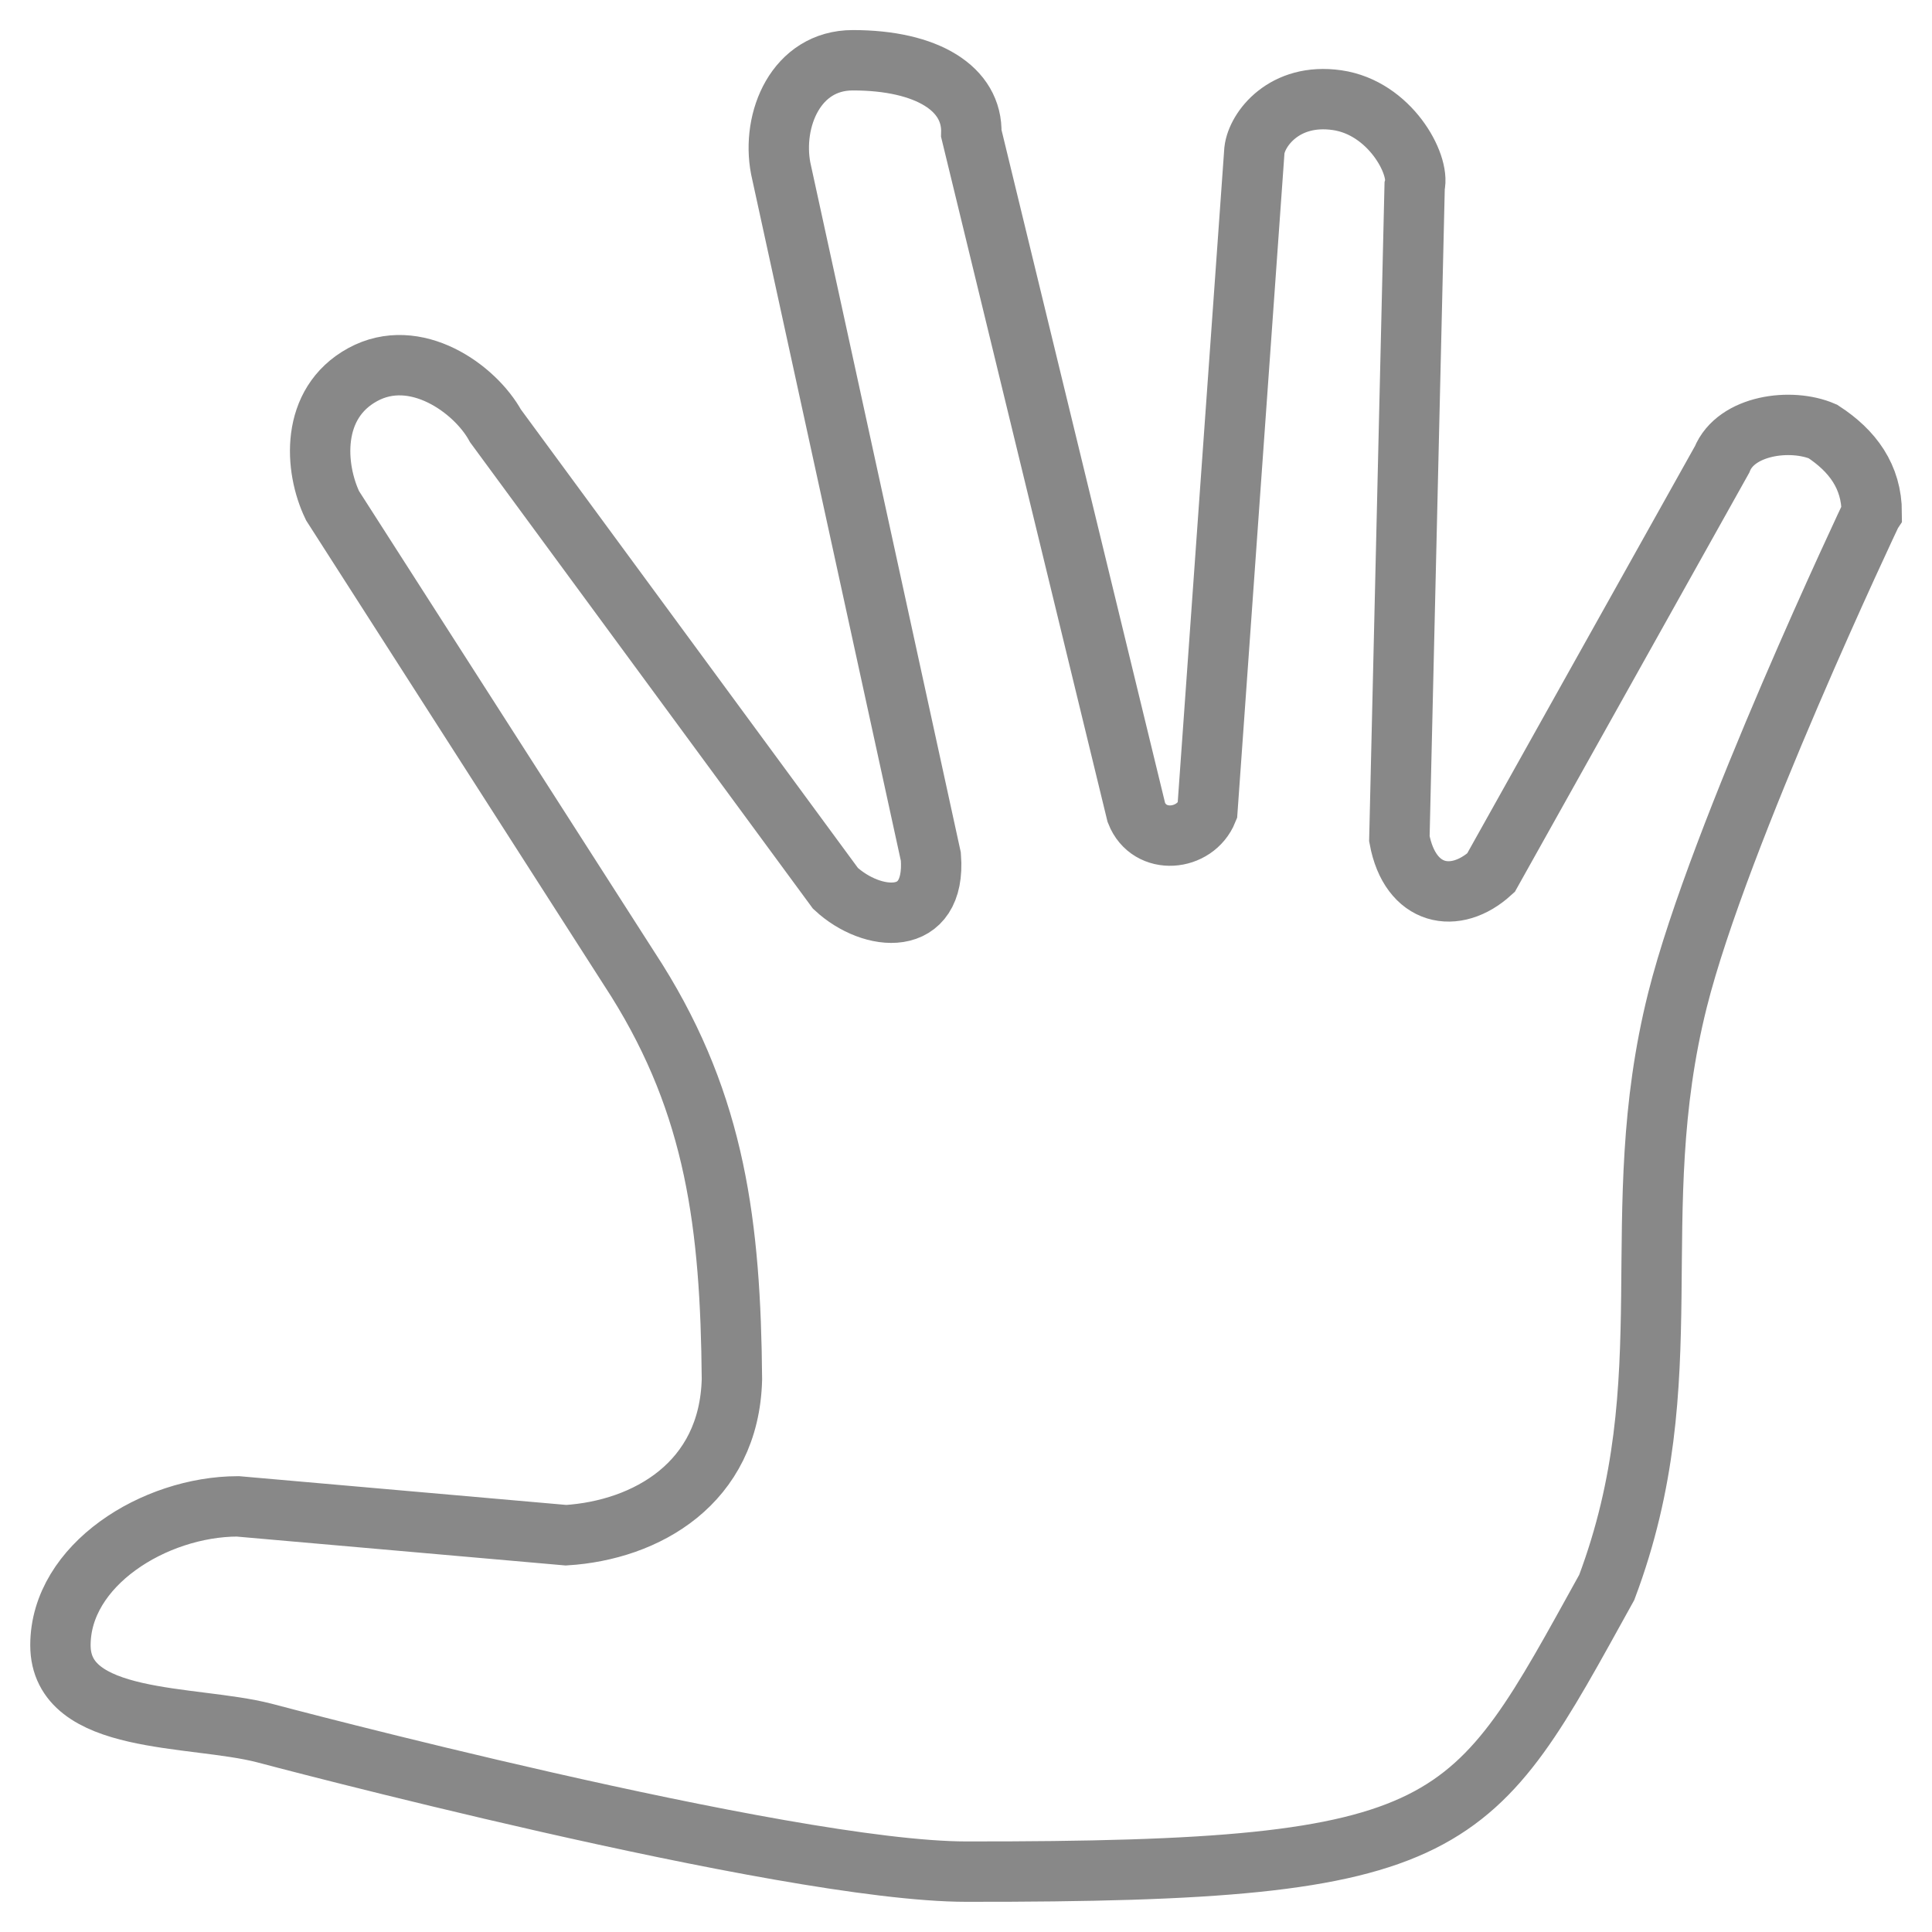
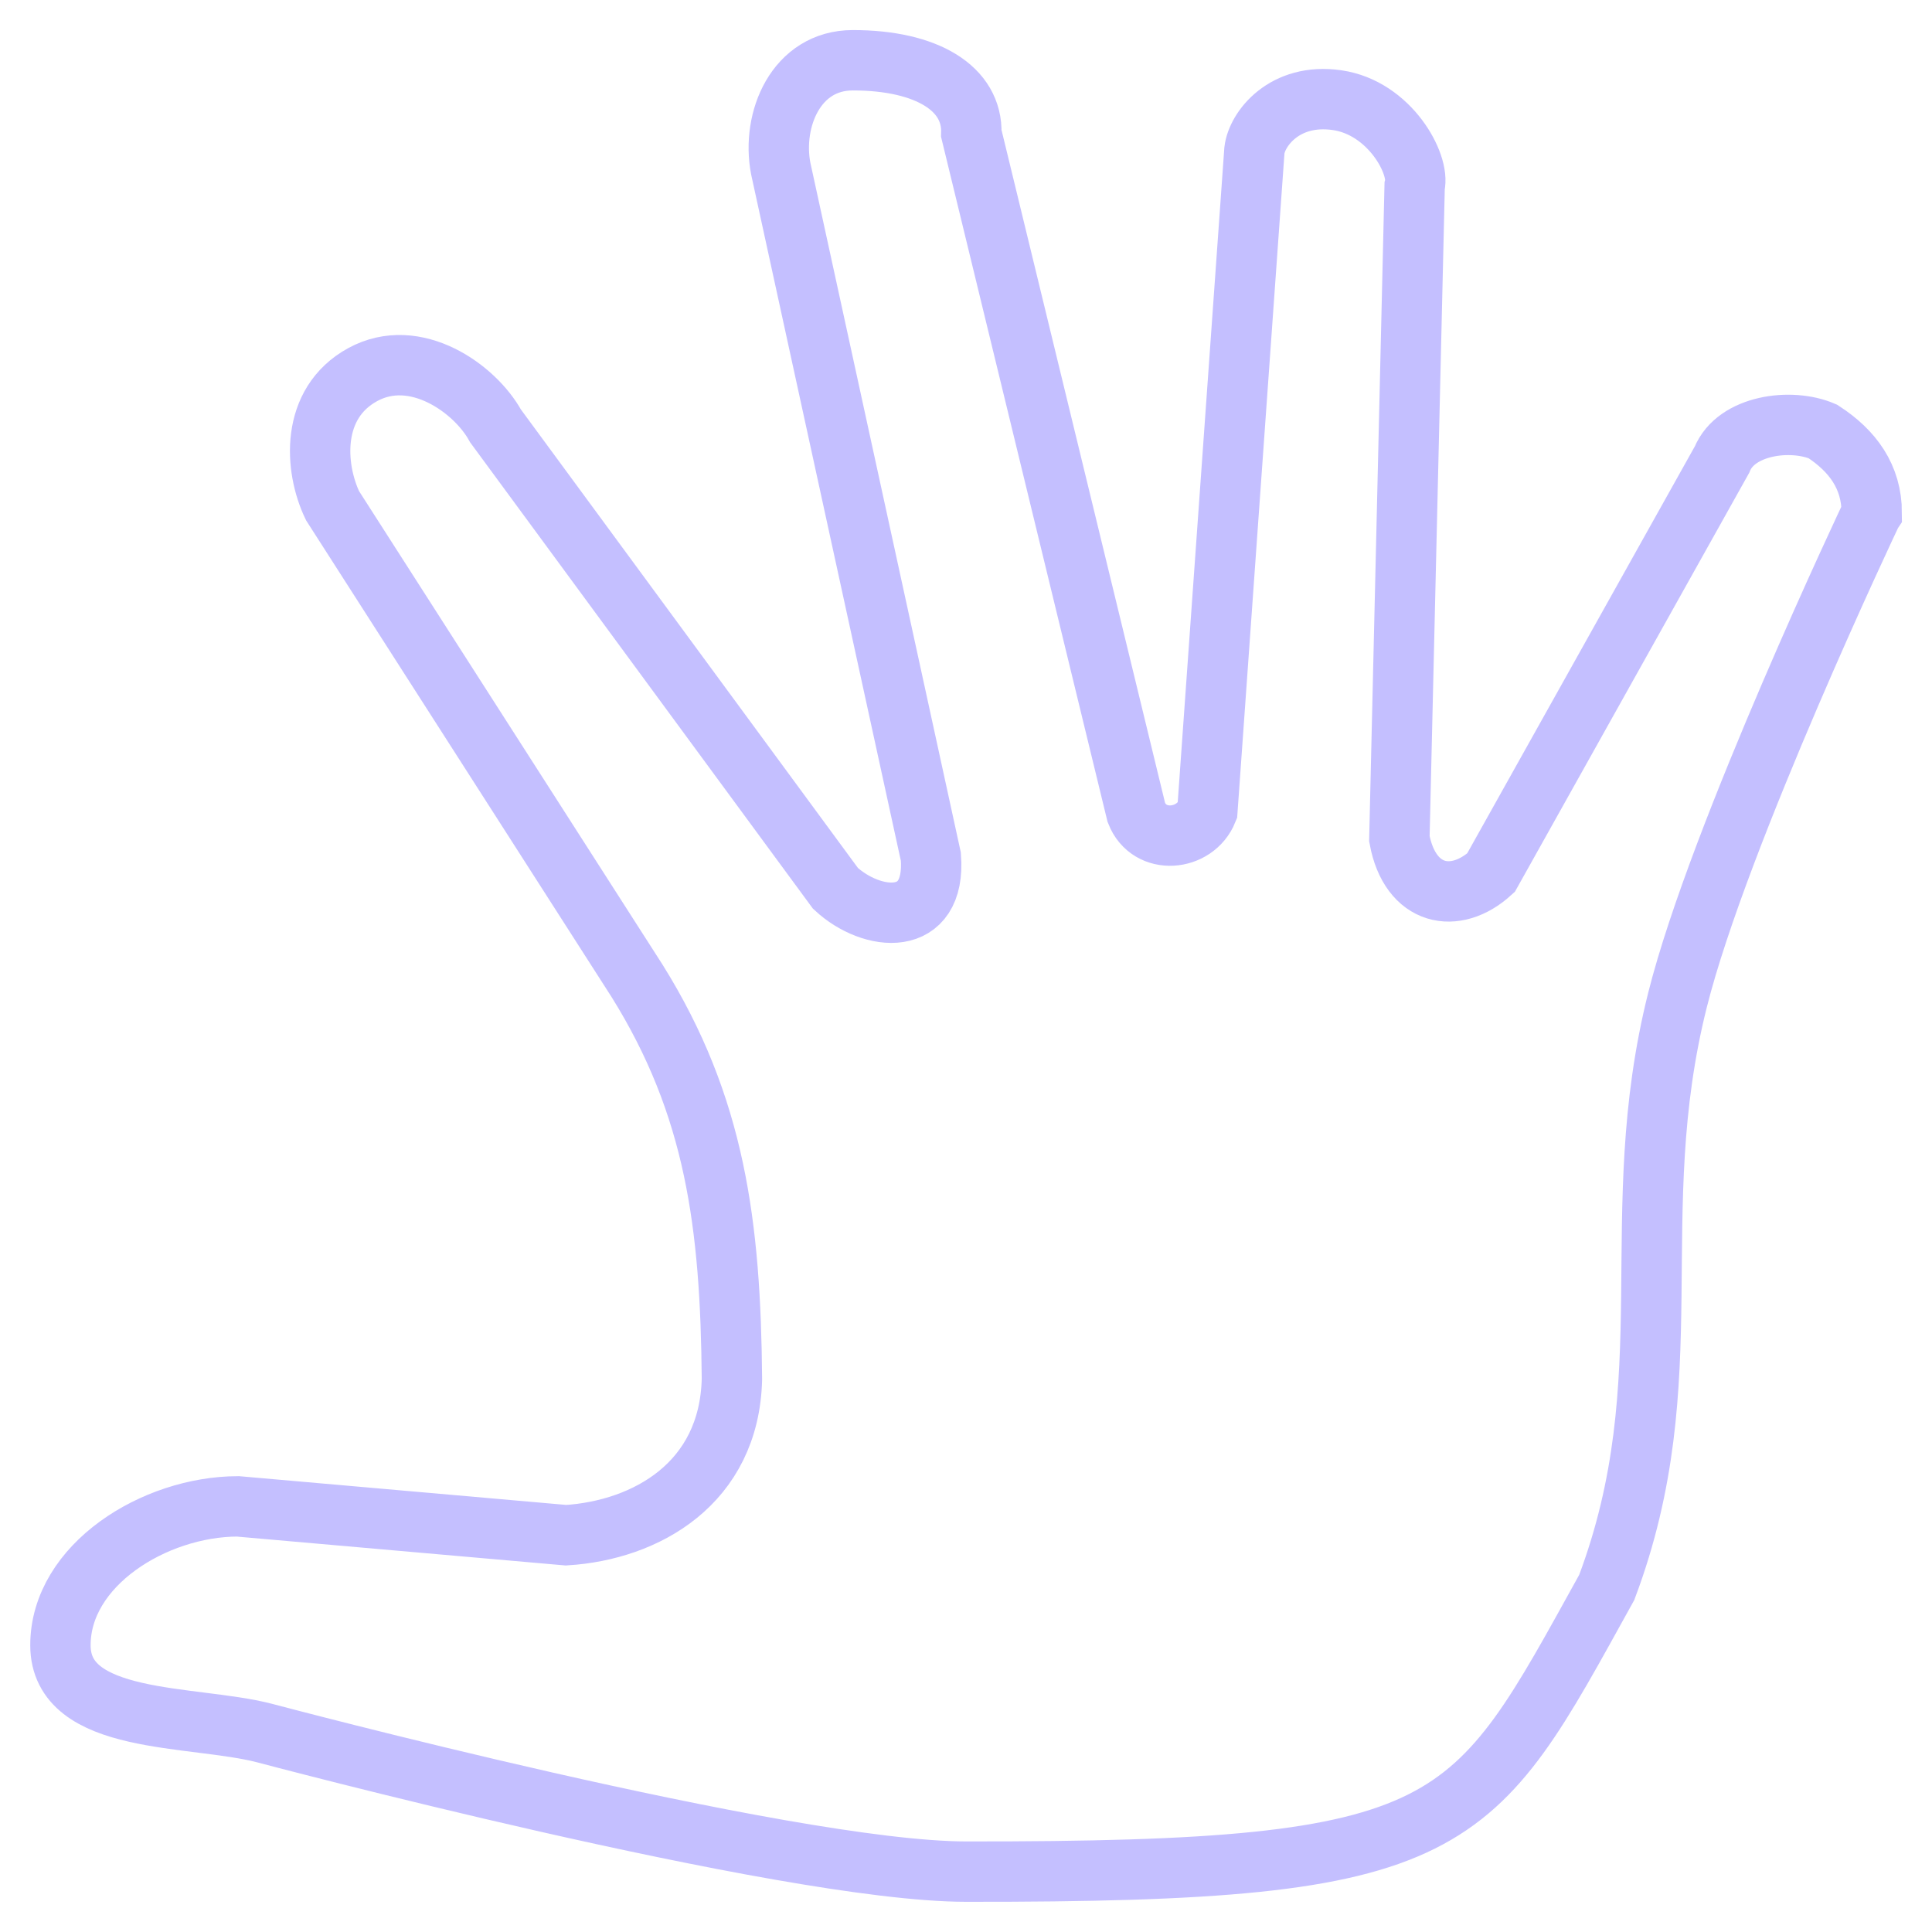
<svg xmlns="http://www.w3.org/2000/svg" width="800" height="800" viewBox="0 0 32 32">
-   <path stroke="#888" fill="none" d="M31 8.5s-2.53 5.333-3.215 8.062c-.896 3.57.13 6.268-1.172 9.73C24.363 30.352 24.211 31.009 16 31c-3.009-.003-11.626-2.297-11.626-2.297-1.188-.305-3.373-.125-3.373-1.453s1.554-2.296 2.936-2.3l5.439.478c1.322-.083 2.705-.856 2.747-2.585-.022-2.558-.275-4.522-1.573-6.6L5.508 8.376c-.301-.626-.373-1.694.499-2.171s1.862.232 2.2.849l5.631 7.66c.602.559 1.671.667 1.58-.524L12.931 2.789c-.155-.81.256-1.791 1.194-1.791 1.231 0 1.987.47 1.963 1.213l2.734 11.249c.214.547.972.475 1.176-.031l.779-10.939c.04-.349.495-.957 1.369-.831s1.377 1.063 1.285 1.424l-.253 10.809c.177.958.93 1.098 1.517.563l3.827-6.843c.232-.574 1.143-.693 1.67-.466.491.32.81.748.81 1.351z" />
+   <path stroke="#c4bfff" fill="none" d="M31 8.5s-2.53 5.333-3.215 8.062c-.896 3.57.13 6.268-1.172 9.73C24.363 30.352 24.211 31.009 16 31c-3.009-.003-11.626-2.297-11.626-2.297-1.188-.305-3.373-.125-3.373-1.453s1.554-2.296 2.936-2.3l5.439.478c1.322-.083 2.705-.856 2.747-2.585-.022-2.558-.275-4.522-1.573-6.6L5.508 8.376c-.301-.626-.373-1.694.499-2.171s1.862.232 2.2.849l5.631 7.66c.602.559 1.671.667 1.58-.524L12.931 2.789c-.155-.81.256-1.791 1.194-1.791 1.231 0 1.987.47 1.963 1.213l2.734 11.249c.214.547.972.475 1.176-.031l.779-10.939c.04-.349.495-.957 1.369-.831s1.377 1.063 1.285 1.424l-.253 10.809c.177.958.93 1.098 1.517.563l3.827-6.843c.232-.574 1.143-.693 1.67-.466.491.32.81.748.81 1.351z" />
</svg>
